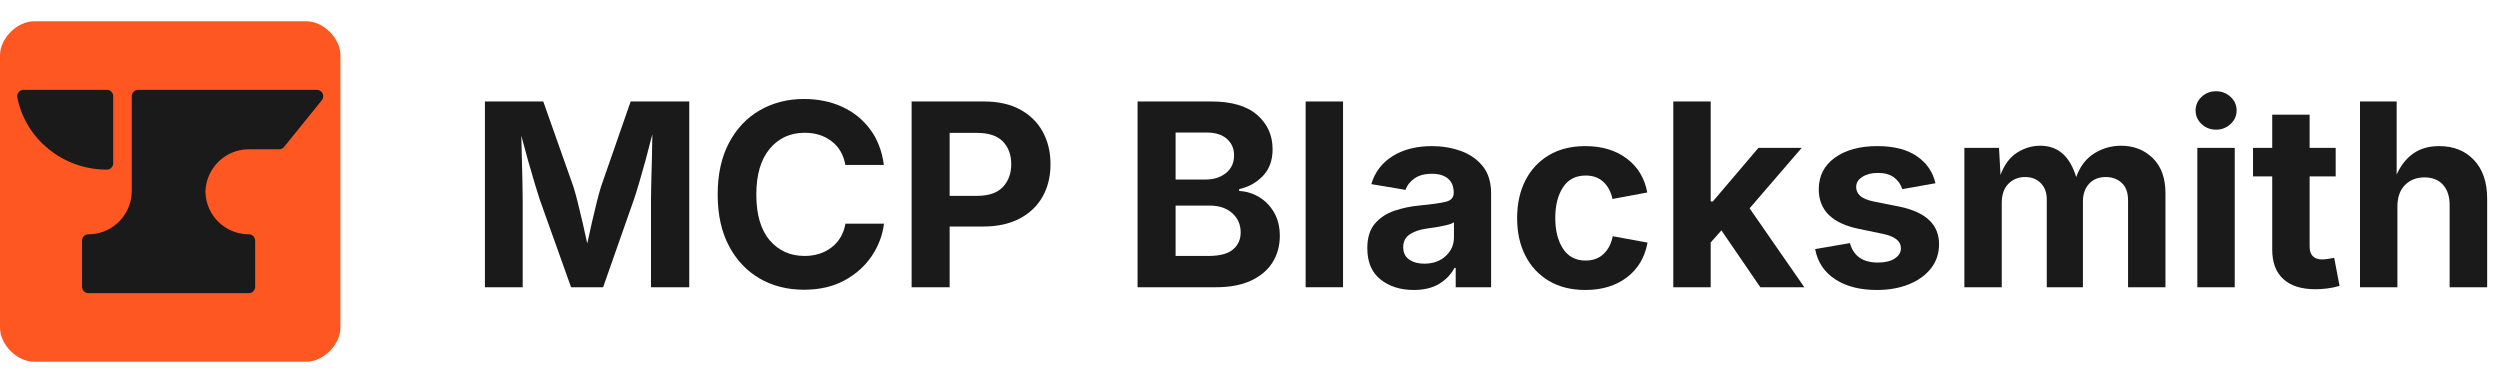
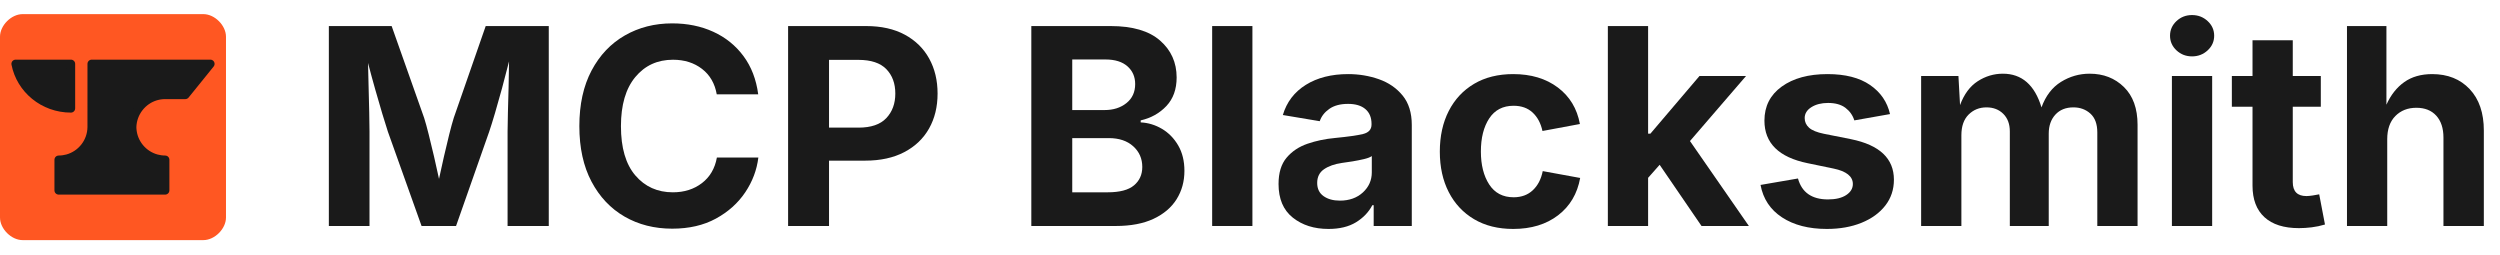
- <svg xmlns="http://www.w3.org/2000/svg" viewBox="0 0 235 36" width="235" height="36">
+ <svg xmlns="http://www.w3.org/2000/svg" viewBox="0 0 354 36" width="354" height="36">
  <svg x="0" y="2" width="32" height="32" viewBox="623 115 800 800">
    <g fill="none" fill-rule="nonzero" stroke="none">
      <path d="M703,915c-40,0 -80,-40 -80,-80v-640c0,-40 40,-80 80,-80h640c40,0 80,40 80,80v640c0,40 -40,80 -80,80z" fill="#ff5722" />
      <path d="M1090.783,515.026c0.025,2.215 0.112,4.416 0.259,6.6c3.375,50.193 38.436,91.703 85.349,104.695c9.942,2.753 20.45,4.226 31.267,4.229v108.337h-376.921l0.034,-108.337c10.82,-0.003 21.297,-1.477 31.241,-4.231c49.038,-13.585 85.125,-58.331 85.602,-111.581v-15.977l0.037,-207.648h419.957l-88.669,109.724l-21.054,-0h-50.195c-11.613,0 -22.83,1.694 -33.418,4.847c-47.308,14.09 -82.125,57.785 -83.489,109.342z" fill="#1a1a1a" stroke="#1a1a1a" stroke-width="30" stroke-linecap="square" stroke-linejoin="round" />
      <path d="M678.391,291.113h195.683v157.508c-97.199,0 -178.139,-67.808 -195.683,-157.508z" fill="#1a1a1a" stroke="#1a1a1a" stroke-width="30" stroke-linecap="round" stroke-linejoin="round" />
    </g>
  </svg>
-   <path transform="translate(44.00, 27.00) scale(0.011719, -0.011719)" d="M135 0V1490H603L845 806Q860 759 879.0 683.0Q898 607 918.5 519.5Q939 432 956 351Q973 431 993.0 518.5Q1013 606 1032.0 682.0Q1051 758 1066 806L1304 1490H1774V0H1467V703Q1467 759 1469.5 846.0Q1472 933 1474.5 1033.0Q1477 1133 1478 1227Q1453 1127 1425.5 1026.0Q1398 925 1373.0 840.5Q1348 756 1330 703L1083 0H826L575 703Q558 754 533.5 836.0Q509 918 481.0 1016.5Q453 1115 427 1215Q429 1125 431.5 1027.5Q434 930 436.0 844.5Q438 759 438 703V0Z" fill="#1a1a1a" />
-   <path transform="translate(66.36, 27.00) scale(0.011719, -0.011719)" d="M786 -20Q587 -20 431.0 70.0Q275 160 184.5 331.0Q94 502 94 744Q94 987 185.0 1158.5Q276 1330 433.0 1420.0Q590 1510 786 1510Q955 1510 1092.0 1447.5Q1229 1385 1317.0 1266.5Q1405 1148 1427 981H1118Q1097 1102 1008.5 1170.5Q920 1239 792 1239Q618 1239 511.0 1110.0Q404 981 404 744Q404 502 511.5 376.5Q619 251 791 251Q918 251 1007.5 319.5Q1097 388 1119 510H1428Q1411 371 1330.0 250.5Q1249 130 1111.5 55.0Q974 -20 786 -20Z" fill="#1a1a1a" />
-   <path transform="translate(84.11, 27.00) scale(0.011719, -0.011719)" d="M135 0V1490H716Q886 1490 1005.0 1425.5Q1124 1361 1186.5 1247.5Q1249 1134 1249 987Q1249 839 1185.5 726.5Q1122 614 1001.0 550.5Q880 487 709 487H440V0ZM440 733H660Q800 733 867.0 804.0Q934 875 934 987Q934 1100 867.0 1169.0Q800 1238 659 1238H440Z" fill="#1a1a1a" />
-   <path transform="translate(105.35, 27.00) scale(0.011719, -0.011719)" d="M135 0V1490H726Q971 1490 1094.5 1382.0Q1218 1274 1218 1107Q1218 975 1141.5 894.0Q1065 813 950 787V772Q1034 768 1108.5 724.0Q1183 680 1229.5 600.5Q1276 521 1276 411Q1276 293 1218.0 200.0Q1160 107 1046.0 53.5Q932 0 764 0ZM440 251H704Q839 251 900.5 303.0Q962 355 962 440Q962 533 894.5 594.0Q827 655 712 655H440ZM440 864H681Q779 864 844.0 916.0Q909 968 909 1058Q909 1139 851.5 1190.0Q794 1241 687 1241H440Z" fill="#1a1a1a" />
-   <path transform="translate(121.23, 27.00) scale(0.011719, -0.011719)" d="M428 1490V0H128V1490Z" fill="#1a1a1a" />
-   <path transform="translate(127.73, 27.00) scale(0.011719, -0.011719)" d="M440 -22Q280 -22 174.0 62.5Q68 147 68 313Q68 438 128.0 509.0Q188 580 284.0 613.0Q380 646 490 656Q634 670 697.5 685.5Q761 701 761 756V761Q761 832 715.5 871.0Q670 910 586 910Q499 910 446.0 872.5Q393 835 375 781L100 827Q143 972 271.5 1052.0Q400 1132 587 1132Q707 1132 815.5 1094.0Q924 1056 992.5 972.5Q1061 889 1061 753V0H777V155H767Q726 77 645.0 27.5Q564 -22 440 -22ZM525 189Q630 189 696.5 250.0Q763 311 763 400V521Q745 508 704.5 498.5Q664 489 619.0 481.5Q574 474 541 470Q458 458 407.0 423.0Q356 388 356 321Q356 256 403.5 222.5Q451 189 525 189Z" fill="#1a1a1a" />
-   <path transform="translate(141.66, 27.00) scale(0.011719, -0.011719)" d="M628 -22Q459 -22 336.5 50.5Q214 123 147.5 252.5Q81 382 81 554Q81 727 147.5 857.0Q214 987 336.5 1059.5Q459 1132 628 1132Q827 1132 960.0 1032.5Q1093 933 1125 760L846 708Q827 795 772.5 845.5Q718 896 631 896Q511 896 449.0 801.5Q387 707 387 555Q387 405 449.0 309.5Q511 214 631 214Q718 214 774.0 266.5Q830 319 848 409L1127 358Q1095 181 962.0 79.5Q829 -22 628 -22Z" fill="#1a1a1a" />
-   <path transform="translate(155.79, 27.00) scale(0.011719, -0.011719)" d="M128 0V1490H428V688H445L811 1118H1158L740 633L1179 0H826L514 456L428 359V0Z" fill="#1a1a1a" />
-   <path transform="translate(169.71, 27.00) scale(0.011719, -0.011719)" d="M572 -22Q370 -22 238.5 64.0Q107 150 78 306L357 354Q400 198 581 198Q667 198 716.5 230.5Q766 263 766 313Q766 398 622 428L429 468Q107 534 107 785Q107 946 236.0 1039.0Q365 1132 577 1132Q776 1132 894.0 1051.0Q1012 970 1043 834L777 787Q759 844 711.0 880.5Q663 917 581 917Q507 917 457.0 885.5Q407 854 407 804Q407 762 439.5 732.5Q472 703 551 687L752 647Q1072 582 1072 345Q1072 235 1008.0 152.5Q944 70 831.0 24.0Q718 -22 572 -22Z" fill="#1a1a1a" />
-   <path transform="translate(183.15, 27.00) scale(0.011719, -0.011719)" d="M128 0V1118H406L418 901Q463 1023 550.0 1079.0Q637 1135 737 1135Q949 1135 1025 884Q1072 1013 1170.5 1074.0Q1269 1135 1384 1135Q1538 1135 1639.5 1035.5Q1741 936 1741 754V0H1441V697Q1441 791 1389.5 837.5Q1338 884 1263 884Q1178 884 1128.5 830.0Q1079 776 1079 688V0H789V705Q789 787 740.5 835.5Q692 884 615 884Q536 884 482.0 830.5Q428 777 428 676V0Z" fill="#1a1a1a" />
-   <path transform="translate(205.05, 27.00) scale(0.011719, -0.011719)" d="M128 0V1118H428V0ZM278 1264Q210 1264 162.0 1309.0Q114 1354 114 1418Q114 1482 162.0 1527.0Q210 1572 278 1572Q346 1572 394.5 1527.0Q443 1482 443 1418Q443 1354 394.5 1309.0Q346 1264 278 1264Z" fill="#1a1a1a" />
-   <path transform="translate(211.55, 27.00) scale(0.011719, -0.011719)" d="M683 1118V889H474V327Q474 223 576 223Q593 223 623.5 227.5Q654 232 671 236L714 11Q664 -4 614.5 -10.0Q565 -16 520 -16Q352 -16 263.0 65.5Q174 147 174 301V889H20V1118H174V1384H474V1118Z" fill="#1a1a1a" />
-   <path transform="translate(220.34, 27.00) scale(0.011719, -0.011719)" d="M428 647V0H128V1490H422V904Q471 1013 555.0 1072.5Q639 1132 763 1132Q937 1132 1042.5 1020.0Q1148 908 1148 711V0H847V659Q847 763 793.5 822.0Q740 881 645 881Q549 881 488.5 819.5Q428 758 428 647Z" fill="#1a1a1a" />
+   <path transform="translate(44.00, 32.00) scale(0.019, -0.019)" d="M135 0V1490H603L845 806Q860 759 879.0 683.0Q898 607 918.5 519.5Q939 432 956 351Q973 431 993.0 518.5Q1013 606 1032.0 682.0Q1051 758 1066 806L1304 1490H1774V0H1467V703Q1467 759 1469.5 846.0Q1472 933 1474.5 1033.0Q1477 1133 1478 1227Q1453 1127 1425.5 1026.0Q1398 925 1373.0 840.5Q1348 756 1330 703L1083 0H826L575 703Q558 754 533.5 836.0Q509 918 481.0 1016.5Q453 1115 427 1215Q429 1125 431.5 1027.5Q434 930 436.0 844.5Q438 759 438 703V0Z" fill="#1a1a1a" />
+   <path transform="translate(80.25, 32.00) scale(0.019, -0.019)" d="M786 -20Q587 -20 431.0 70.0Q275 160 184.5 331.0Q94 502 94 744Q94 987 185.0 1158.5Q276 1330 433.0 1420.0Q590 1510 786 1510Q955 1510 1092.0 1447.5Q1229 1385 1317.0 1266.5Q1405 1148 1427 981H1118Q1097 1102 1008.5 1170.5Q920 1239 792 1239Q618 1239 511.0 1110.0Q404 981 404 744Q404 502 511.5 376.5Q619 251 791 251Q918 251 1007.5 319.5Q1097 388 1119 510H1428Q1411 371 1330.0 250.5Q1249 130 1111.5 55.0Q974 -20 786 -20Z" fill="#1a1a1a" />
+   <path transform="translate(109.03, 32.00) scale(0.019, -0.019)" d="M135 0V1490H716Q886 1490 1005.0 1425.5Q1124 1361 1186.5 1247.5Q1249 1134 1249 987Q1249 839 1185.5 726.5Q1122 614 1001.0 550.5Q880 487 709 487H440V0ZM440 733H660Q800 733 867.0 804.0Q934 875 934 987Q934 1100 867.0 1169.0Q800 1238 659 1238H440Z" fill="#1a1a1a" />
+   <path transform="translate(143.47, 32.00) scale(0.019, -0.019)" d="M135 0V1490H726Q971 1490 1094.5 1382.0Q1218 1274 1218 1107Q1218 975 1141.5 894.0Q1065 813 950 787V772Q1034 768 1108.5 724.0Q1183 680 1229.5 600.5Q1276 521 1276 411Q1276 293 1218.0 200.0Q1160 107 1046.0 53.5Q932 0 764 0ZM440 251H704Q839 251 900.5 303.0Q962 355 962 440Q962 533 894.5 594.0Q827 655 712 655H440ZM440 864H681Q779 864 844.0 916.0Q909 968 909 1058Q909 1139 851.5 1190.0Q794 1241 687 1241H440Z" fill="#1a1a1a" />
+   <path transform="translate(169.21, 32.00) scale(0.019, -0.019)" d="M428 1490V0H128V1490Z" fill="#1a1a1a" />
+   <path transform="translate(179.75, 32.00) scale(0.019, -0.019)" d="M440 -22Q280 -22 174.0 62.5Q68 147 68 313Q68 438 128.0 509.0Q188 580 284.0 613.0Q380 646 490 656Q634 670 697.5 685.5Q761 701 761 756V761Q761 832 715.5 871.0Q670 910 586 910Q499 910 446.0 872.5Q393 835 375 781L100 827Q143 972 271.5 1052.0Q400 1132 587 1132Q707 1132 815.5 1094.0Q924 1056 992.5 972.5Q1061 889 1061 753V0H777V155H767Q726 77 645.0 27.5Q564 -22 440 -22ZM525 189Q630 189 696.5 250.0Q763 311 763 400V521Q745 508 704.5 498.5Q664 489 619.0 481.5Q574 474 541 470Q458 458 407.0 423.0Q356 388 356 321Q356 256 403.5 222.5Q451 189 525 189Z" fill="#1a1a1a" />
+   <path transform="translate(202.34, 32.00) scale(0.019, -0.019)" d="M628 -22Q459 -22 336.5 50.5Q214 123 147.5 252.5Q81 382 81 554Q81 727 147.5 857.0Q214 987 336.5 1059.5Q459 1132 628 1132Q827 1132 960.0 1032.5Q1093 933 1125 760L846 708Q827 795 772.5 845.5Q718 896 631 896Q511 896 449.0 801.5Q387 707 387 555Q387 405 449.0 309.5Q511 214 631 214Q718 214 774.0 266.5Q830 319 848 409L1127 358Q1095 181 962.0 79.5Q829 -22 628 -22Z" fill="#1a1a1a" />
+   <path transform="translate(225.24, 32.00) scale(0.019, -0.019)" d="M128 0V1490H428V688H445L811 1118H1158L740 633L1179 0H826L514 456L428 359V0Z" fill="#1a1a1a" />
+   <path transform="translate(247.81, 32.00) scale(0.019, -0.019)" d="M572 -22Q370 -22 238.5 64.0Q107 150 78 306L357 354Q400 198 581 198Q667 198 716.5 230.5Q766 263 766 313Q766 398 622 428L429 468Q107 534 107 785Q107 946 236.0 1039.0Q365 1132 577 1132Q776 1132 894.0 1051.0Q1012 970 1043 834L777 787Q759 844 711.0 880.5Q663 917 581 917Q507 917 457.0 885.5Q407 854 407 804Q407 762 439.5 732.5Q472 703 551 687L752 647Q1072 582 1072 345Q1072 235 1008.0 152.5Q944 70 831.0 24.0Q718 -22 572 -22Z" fill="#1a1a1a" />
+   <path transform="translate(269.60, 32.00) scale(0.019, -0.019)" d="M128 0V1118H406L418 901Q463 1023 550.0 1079.0Q637 1135 737 1135Q949 1135 1025 884Q1072 1013 1170.5 1074.0Q1269 1135 1384 1135Q1538 1135 1639.5 1035.5Q1741 936 1741 754V0H1441V697Q1441 791 1389.5 837.5Q1338 884 1263 884Q1178 884 1128.5 830.0Q1079 776 1079 688V0H789V705Q789 787 740.5 835.5Q692 884 615 884Q536 884 482.0 830.5Q428 777 428 676V0Z" fill="#1a1a1a" />
+   <path transform="translate(305.11, 32.00) scale(0.019, -0.019)" d="M128 0V1118H428V0ZM278 1264Q210 1264 162.0 1309.0Q114 1354 114 1418Q114 1482 162.0 1527.0Q210 1572 278 1572Q346 1572 394.5 1527.0Q443 1482 443 1418Q443 1354 394.5 1309.0Q346 1264 278 1264Z" fill="#1a1a1a" />
+   <path transform="translate(315.65, 32.00) scale(0.019, -0.019)" d="M683 1118V889H474V327Q474 223 576 223Q593 223 623.5 227.5Q654 232 671 236L714 11Q664 -4 614.5 -10.0Q565 -16 520 -16Q352 -16 263.0 65.5Q174 147 174 301V889H20V1118H174V1384H474V1118Z" fill="#1a1a1a" />
+   <path transform="translate(329.90, 32.00) scale(0.019, -0.019)" d="M428 647V0H128V1490H422V904Q471 1013 555.0 1072.5Q639 1132 763 1132Q937 1132 1042.5 1020.0Q1148 908 1148 711V0H847V659Q847 763 793.5 822.0Q740 881 645 881Q549 881 488.5 819.5Q428 758 428 647Z" fill="#1a1a1a" />
</svg>
